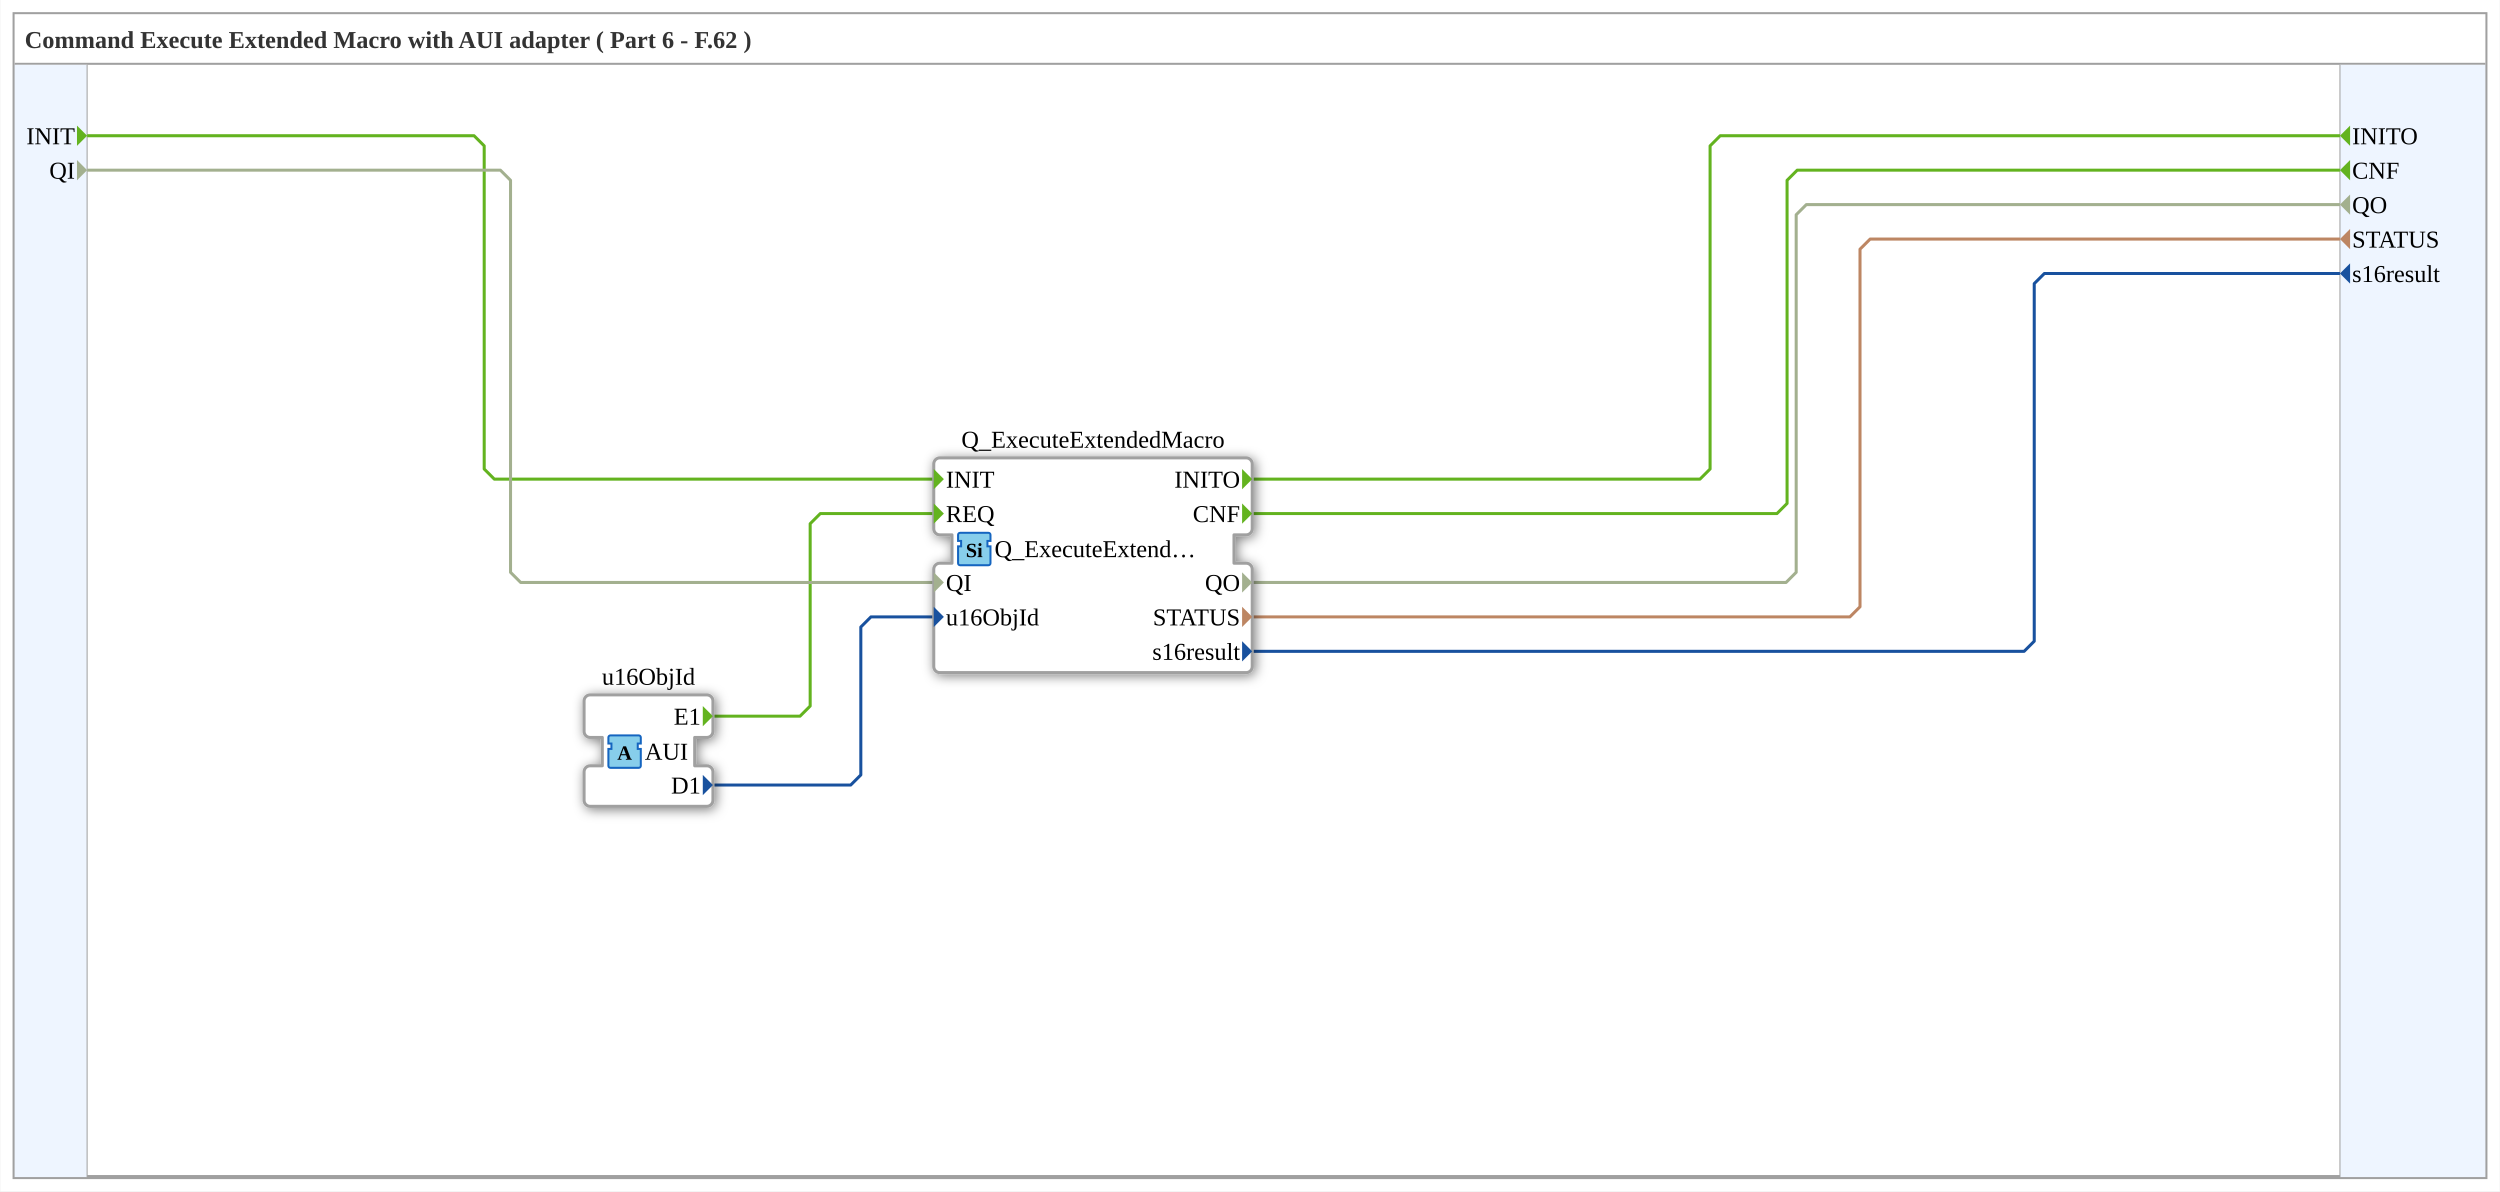
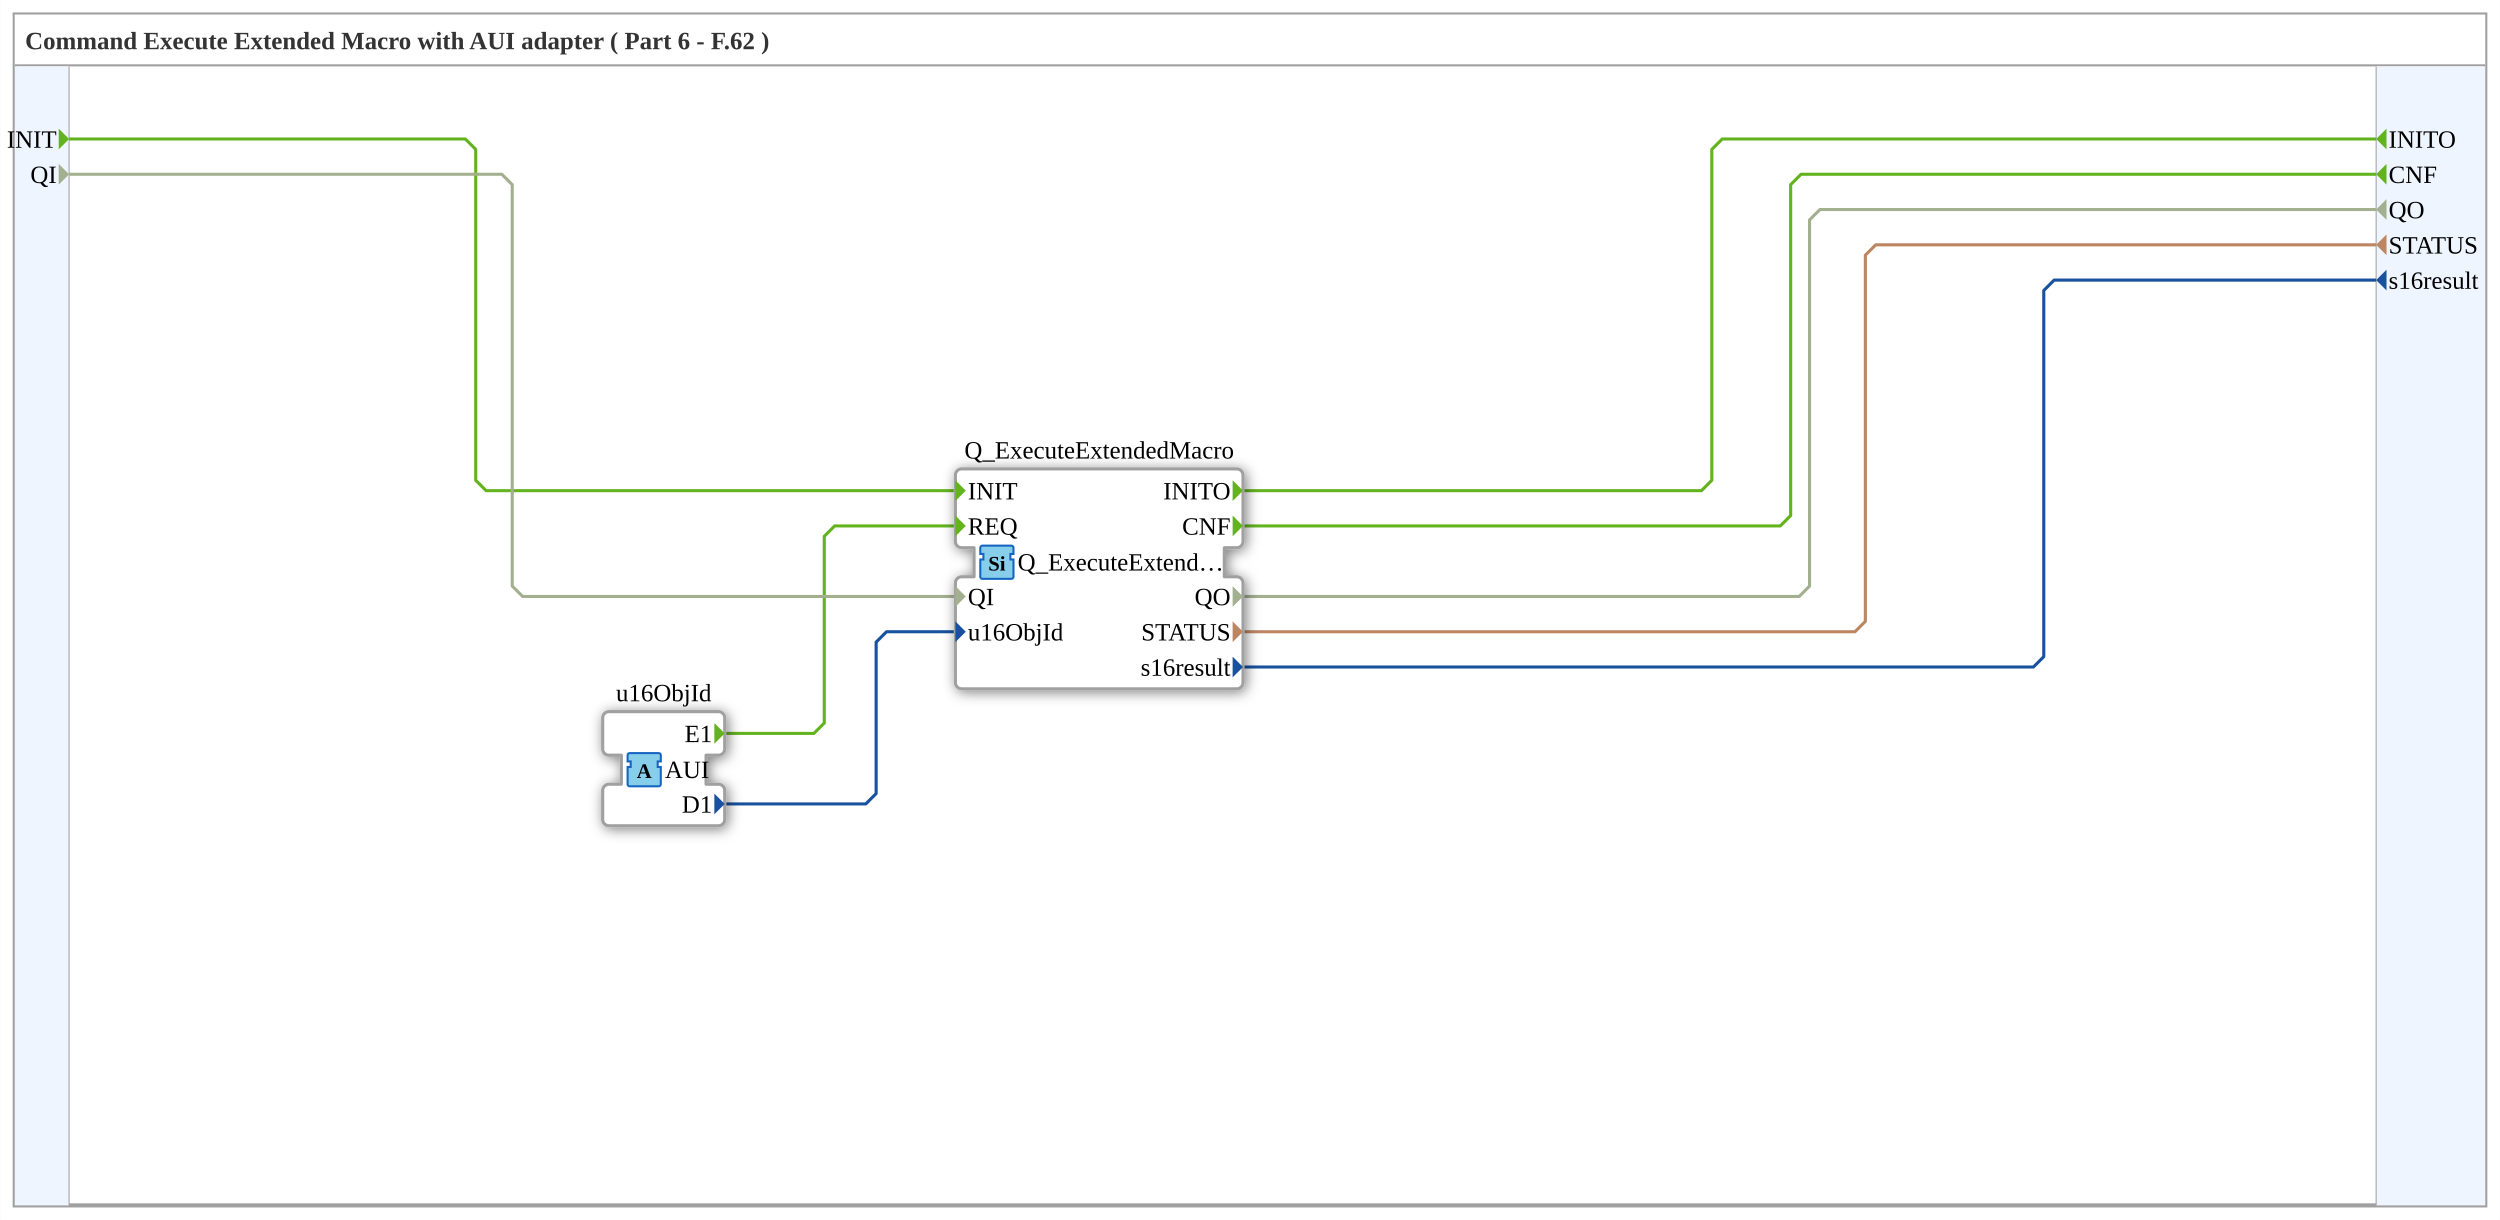
- <svg xmlns="http://www.w3.org/2000/svg" viewBox="-2.8 -151.0 1233.6 588.0" width="1234" height="588">
+ <svg xmlns="http://www.w3.org/2000/svg" viewBox="6.8 -151.0 1204.8 588.0" width="1205" height="588">
  <style>
    @font-face {
      font-family: "TGL 0-17_std";
      src: local("TGL 0-17_std"), url("../../../../../_static/fonts/TGL-0-17_std.ttf") format("truetype");
      font-style: normal;
      font-weight: normal;
    }
    @font-face {
      font-family: "TGL 0-17";
      src: local("TGL 0-17"), local("TGL 0-17 alt"), url("../../../../../_static/fonts/TGL-0-17_std.ttf") format("truetype");
      font-style: normal;
      font-weight: normal;
    }
    @font-face {
      font-family: "TGL 0-16_std";
      src: local("TGL 0-16_std"), url("../../../../../_static/fonts/TGL-0-16_std.ttf") format("truetype");
      font-style: normal;
      font-weight: normal;
    }
    @font-face {
      font-family: "TGL 0-16";
      src: local("TGL 0-16"), url("../../../../../_static/fonts/TGL-0-16_std.ttf") format("truetype");
      font-style: normal;
      font-weight: normal;
    }
  </style>
  <defs>
    <filter id="dropShadow" x="-20%" y="-20%" width="140%" height="140%">
      <feGaussianBlur in="SourceAlpha" stdDeviation="3" result="blur" />
      <feOffset in="blur" dx="1" dy="1" result="offsetBlur" />
      <feFlood flood-color="#000000" flood-opacity="0.5" result="shadowColor" />
      <feComposite in="shadowColor" in2="offsetBlur" operator="in" result="shadow" />
      <feMerge>
        <feMergeNode in="shadow" />
        <feMergeNode in="SourceGraphic" />
      </feMerge>
    </filter>
  </defs>
-   <rect x="-2.8" y="-151.0" width="1233.6" height="588.0" fill="white" />
-   <rect x="4.2" y="-144.0" width="1219.6" height="574.0" fill="none" stroke="#A0A0A0" stroke-width="2" />
-   <rect x="4.2" y="-144.0" width="1219.6" height="25.0" fill="white" stroke="none" />
-   <line x1="4.2" y1="-119.5" x2="1223.8" y2="-119.5" stroke="#A0A0A0" stroke-width="1" />
-   <text x="9.2" y="-127.3" font-family="'TGL 0-17_std', 'TGL 0-17', 'Times New Roman', Times, serif" font-size="12" font-weight="bold" fill="#333333">Command Execute Extended Macro with AUI adapter ( Part 6 - F.62 )</text>
+   <rect x="6.8" y="-151.0" width="1204.8" height="588.0" fill="white" />
+   <rect x="13.8" y="-144.0" width="1190.8" height="574.0" fill="none" stroke="#A0A0A0" stroke-width="2" />
+   <rect x="13.8" y="-144.0" width="1190.8" height="25.0" fill="white" stroke="none" />
+   <line x1="13.8" y1="-119.5" x2="1204.6" y2="-119.5" stroke="#A0A0A0" stroke-width="1" />
+   <text x="18.8" y="-127.3" font-family="'TGL 0-17_std', 'TGL 0-17', 'Times New Roman', Times, serif" font-size="12" font-weight="bold" fill="#333333">Command Execute Extended Macro with AUI adapter ( Part 6 - F.62 )</text>
  <g id="sidebars">
-     <rect x="4.2" y="-119.0" width="35.8" height="549.0" fill="#EEF5FF" stroke="none" />
+     <rect x="13.8" y="-119.0" width="26.2" height="549.0" fill="#EEF5FF" stroke="none" />
    <line x1="40.0" y1="-119.0" x2="40.0" y2="430.0" stroke="#A0A0A0" stroke-width="0.5" />
-     <rect x="1152.0" y="-119.0" width="71.8" height="549.0" fill="#EEF5FF" stroke="none" />
+     <rect x="1152.0" y="-119.0" width="52.6" height="549.0" fill="#EEF5FF" stroke="none" />
    <line x1="1152.0" y1="-119.0" x2="1152.0" y2="430.0" stroke="#A0A0A0" stroke-width="0.5" />
  </g>
  <g id="connections">
-     <polyline points="40.0,-84.0 231.0,-84.0 236.0,-79.0 236.0,80.5 241.0,85.5 457.9,85.5" fill="none" stroke="#63B31F" stroke-width="1.5" stroke-linejoin="round" />
-     <polyline points="615.1,85.5 836.1,85.5 841.1,80.5 841.1,-79.0 846.1,-84.0 1152.0,-84.0" fill="none" stroke="#63B31F" stroke-width="1.5" stroke-linejoin="round" />
-     <polyline points="615.1,102.5 874.1,102.5 879.1,97.5 879.1,-62.0 884.1,-67.0 1152.0,-67.0" fill="none" stroke="#63B31F" stroke-width="1.5" stroke-linejoin="round" />
-     <polyline points="348.9,202.5 391.9,202.5 396.9,197.5 396.9,107.5 401.9,102.5 457.9,102.5" fill="none" stroke="#63B31F" stroke-width="1.5" stroke-linejoin="round" />
-     <polyline points="615.1,153.5 910.1,153.5 915.1,148.5 915.1,-28.0 920.1,-33.0 1152.0,-33.0" fill="none" stroke="#BD8663" stroke-width="1.5" stroke-linejoin="round" />
-     <polyline points="348.9,236.5 416.9,236.5 421.9,231.5 421.9,158.5 426.9,153.5 457.9,153.5" fill="none" stroke="#18519E" stroke-width="1.5" stroke-linejoin="round" />
-     <polyline points="615.1,170.5 996.1,170.5 1001.1,165.5 1001.1,-11.0 1006.1,-16.0 1152.0,-16.0" fill="none" stroke="#18519E" stroke-width="1.5" stroke-linejoin="round" />
-     <polyline points="40.0,-67.0 244.0,-67.0 249.0,-62.0 249.0,131.5 254.0,136.5 457.9,136.5" fill="none" stroke="#A3B08F" stroke-width="1.5" stroke-linejoin="round" />
-     <polyline points="615.1,136.5 878.6,136.5 883.6,131.5 883.6,-45.0 888.6,-50.0 1152.0,-50.0" fill="none" stroke="#A3B08F" stroke-width="1.5" stroke-linejoin="round" />
+     <polyline points="40.0,-84.0 231.0,-84.0 236.0,-79.0 236.0,80.5 241.0,85.5 467.2,85.5" fill="none" stroke="#63B31F" stroke-width="1.5" stroke-linejoin="round" />
+     <polyline points="605.8,85.5 826.8,85.5 831.8,80.5 831.8,-79.0 836.8,-84.0 1152.0,-84.0" fill="none" stroke="#63B31F" stroke-width="1.5" stroke-linejoin="round" />
+     <polyline points="605.8,102.5 864.8,102.5 869.8,97.5 869.8,-62.0 874.8,-67.0 1152.0,-67.0" fill="none" stroke="#63B31F" stroke-width="1.5" stroke-linejoin="round" />
+     <polyline points="356.0,202.5 399.0,202.5 404.0,197.5 404.0,107.5 409.0,102.5 467.2,102.5" fill="none" stroke="#63B31F" stroke-width="1.5" stroke-linejoin="round" />
+     <polyline points="605.8,153.5 900.8,153.5 905.8,148.5 905.8,-28.0 910.8,-33.0 1152.0,-33.0" fill="none" stroke="#BD8663" stroke-width="1.5" stroke-linejoin="round" />
+     <polyline points="356.0,236.5 424.0,236.5 429.0,231.5 429.0,158.5 434.0,153.5 467.2,153.5" fill="none" stroke="#18519E" stroke-width="1.5" stroke-linejoin="round" />
+     <polyline points="605.8,170.5 986.8,170.5 991.8,165.5 991.8,-11.0 996.8,-16.0 1152.0,-16.0" fill="none" stroke="#18519E" stroke-width="1.5" stroke-linejoin="round" />
+     <polyline points="40.0,-67.0 248.6,-67.0 253.6,-62.0 253.6,131.5 258.6,136.5 467.2,136.5" fill="none" stroke="#A3B08F" stroke-width="1.5" stroke-linejoin="round" />
+     <polyline points="605.8,136.5 873.9,136.5 878.9,131.5 878.9,-45.0 883.9,-50.0 1152.0,-50.0" fill="none" stroke="#A3B08F" stroke-width="1.5" stroke-linejoin="round" />
  </g>
  <g id="interface_ports">
    <polygon points="35.0,-89.0 40.0,-84.0 35.0,-79.0" fill="#63B31F" />
    <text x="34.0" y="-79.8" font-family="'TGL 0-17_std', 'TGL 0-17', 'Times New Roman', Times, serif" font-size="12" fill="#000000" text-anchor="end">INIT</text>
    <polygon points="1157.0,-89.0 1152.0,-84.0 1157.0,-79.0" fill="#63B31F" />
    <text x="1158.0" y="-79.8" font-family="'TGL 0-17_std', 'TGL 0-17', 'Times New Roman', Times, serif" font-size="12" fill="#000000" text-anchor="start">INITO</text>
    <polygon points="1157.0,-72.0 1152.0,-67.0 1157.0,-62.0" fill="#63B31F" />
    <text x="1158.0" y="-62.8" font-family="'TGL 0-17_std', 'TGL 0-17', 'Times New Roman', Times, serif" font-size="12" fill="#000000" text-anchor="start">CNF</text>
    <polygon points="35.0,-72.0 40.0,-67.0 35.0,-62.0" fill="#A3B08F" />
    <text x="34.0" y="-62.8" font-family="'TGL 0-17_std', 'TGL 0-17', 'Times New Roman', Times, serif" font-size="12" fill="#000000" text-anchor="end">QI</text>
    <polygon points="1157.0,-55.0 1152.0,-50.0 1157.0,-45.0" fill="#A3B08F" />
    <text x="1158.0" y="-45.8" font-family="'TGL 0-17_std', 'TGL 0-17', 'Times New Roman', Times, serif" font-size="12" fill="#000000" text-anchor="start">QO</text>
    <polygon points="1157.0,-38.0 1152.0,-33.0 1157.0,-28.0" fill="#BD8663" />
    <text x="1158.0" y="-28.8" font-family="'TGL 0-17_std', 'TGL 0-17', 'Times New Roman', Times, serif" font-size="12" fill="#000000" text-anchor="start">STATUS</text>
    <polygon points="1157.0,-21.0 1152.0,-16.0 1157.0,-11.0" fill="#18519E" />
    <text x="1158.0" y="-11.8" font-family="'TGL 0-17_std', 'TGL 0-17', 'Times New Roman', Times, serif" font-size="12" fill="#000000" text-anchor="start">s16result</text>
  </g>
  <g id="instances">
-     <g id="fb_u16ObjId" transform="translate(285.3, 192.0)">
-       <path d="M 3 0             L 60.6 0             A 3 3 0 0 1 63.6 3             L 63.6 18             A 3 3 0 0 1 60.6 21             L 54.6 21             L 54.6 35             L 60.6 35             A 3 3 0 0 1 63.6 38             L 63.6 52             A 3 3 0 0 1 60.6 55             L 3 55             A 3 3 0 0 1 0 52             L 0 38             A 3 3 0 0 1 3 35             L 9 35             L 9 21             L 3 21             A 3 3 0 0 1 0 18             L 0 3             A 3 3 0 0 1 3 0             Z" fill="#FFFFFF" stroke="#A0A0A0" stroke-width="1.5" stroke-linejoin="round" filter="url(#dropShadow)" />
+     <g id="fb_u16ObjId" transform="translate(297.2, 192.0)">
+       <path d="M 3 0             L 55.812 0             A 3 3 0 0 1 58.812 3             L 58.812 18             A 3 3 0 0 1 55.812 21             L 49.812 21             L 49.812 35             L 55.812 35             A 3 3 0 0 1 58.812 38             L 58.812 52             A 3 3 0 0 1 55.812 55             L 3 55             A 3 3 0 0 1 0 52             L 0 38             A 3 3 0 0 1 3 35             L 9 35             L 9 21             L 3 21             A 3 3 0 0 1 0 18             L 0 3             A 3 3 0 0 1 3 0             Z" fill="#FFFFFF" stroke="#A0A0A0" stroke-width="1.5" stroke-linejoin="round" filter="url(#dropShadow)" />
      <path d="M 13.0 20.0             L 27.0 20.0             A 1 1 0 0 1 28.0 21.0             L 28.0 24.0             L 26.5 24.0             L 26.5 26.667             L 28.0 26.667             L 28.0 35.0             A 1 1 0 0 1 27.0 36.0             L 13.0 36.0             A 1 1 0 0 1 12.0 35.0             L 12.0 26.667             L 13.5 26.667             L 13.5 24.0             L 12.0 24.0             L 12.0 21.0             A 1 1 0 0 1 13.0 20.0             Z" fill="#87CEEB" stroke="#1565C0" stroke-width="1" />
      <text x="20.0" y="32.0" font-family="'TGL 0-17_std', 'TGL 0-17', 'Times New Roman', Times, serif" font-size="10" font-weight="bold" fill="#000000" text-anchor="middle">A</text>
      <text x="30.0" y="32.0" font-family="'TGL 0-16_std', 'TGL 0-16', 'Times New Roman', Times, serif" font-size="12" fill="#000000">AUI</text>
-       <polygon points="58.6,5.5 63.6,10.5 58.6,15.5" fill="#63B31F" />
-       <text x="57.6" y="14.7" font-family="'TGL 0-17_std', 'TGL 0-17', 'Times New Roman', Times, serif" font-size="12" fill="#000000" text-anchor="end">E1</text>
-       <polygon points="58.6,39.5 63.6,44.5 58.6,49.5" fill="#18519E" />
-       <text x="57.6" y="48.7" font-family="'TGL 0-17_std', 'TGL 0-17', 'Times New Roman', Times, serif" font-size="12" fill="#000000" text-anchor="end">D1</text>
-       <text x="31.8" y="-5" font-family="'TGL 0-17_std', 'TGL 0-17', 'Times New Roman', Times, serif" font-size="12" fill="#000000" text-anchor="middle">u16ObjId</text>
+       <polygon points="53.812,5.5 58.812,10.5 53.812,15.5" fill="#63B31F" />
+       <text x="52.812" y="14.7" font-family="'TGL 0-17_std', 'TGL 0-17', 'Times New Roman', Times, serif" font-size="12" fill="#000000" text-anchor="end">E1</text>
+       <polygon points="53.812,39.5 58.812,44.5 53.812,49.5" fill="#18519E" />
+       <text x="52.812" y="48.7" font-family="'TGL 0-17_std', 'TGL 0-17', 'Times New Roman', Times, serif" font-size="12" fill="#000000" text-anchor="end">D1</text>
+       <text x="29.406" y="-5" font-family="'TGL 0-17_std', 'TGL 0-17', 'Times New Roman', Times, serif" font-size="12" fill="#000000" text-anchor="middle">u16ObjId</text>
    </g>
-     <g id="fb_Q_ExecuteExtendedMacro" transform="translate(457.9, 75.0)">
-       <path d="M 3 0             L 154.2 0             A 3 3 0 0 1 157.2 3             L 157.2 35             A 3 3 0 0 1 154.2 38             L 148.2 38             L 148.2 52             L 154.2 52             A 3 3 0 0 1 157.2 55             L 157.2 103             A 3 3 0 0 1 154.2 106             L 3 106             A 3 3 0 0 1 0 103             L 0 55             A 3 3 0 0 1 3 52             L 9 52             L 9 38             L 3 38             A 3 3 0 0 1 0 35             L 0 3             A 3 3 0 0 1 3 0             Z" fill="#FFFFFF" stroke="#A0A0A0" stroke-width="1.5" stroke-linejoin="round" filter="url(#dropShadow)" />
+     <g id="fb_Q_ExecuteExtendedMacro" transform="translate(467.2, 75.0)">
+       <path d="M 3 0             L 135.625 0             A 3 3 0 0 1 138.625 3             L 138.625 35             A 3 3 0 0 1 135.625 38             L 129.625 38             L 129.625 52             L 135.625 52             A 3 3 0 0 1 138.625 55             L 138.625 103             A 3 3 0 0 1 135.625 106             L 3 106             A 3 3 0 0 1 0 103             L 0 55             A 3 3 0 0 1 3 52             L 9 52             L 9 38             L 3 38             A 3 3 0 0 1 0 35             L 0 3             A 3 3 0 0 1 3 0             Z" fill="#FFFFFF" stroke="#A0A0A0" stroke-width="1.5" stroke-linejoin="round" filter="url(#dropShadow)" />
      <path d="M 13.0 37.0             L 27.0 37.0             A 1 1 0 0 1 28.0 38.0             L 28.0 41.0             L 26.5 41.0             L 26.5 43.667             L 28.0 43.667             L 28.0 52.0             A 1 1 0 0 1 27.0 53.0             L 13.0 53.0             A 1 1 0 0 1 12.0 52.0             L 12.0 43.667             L 13.5 43.667             L 13.5 41.0             L 12.0 41.0             L 12.0 38.0             A 1 1 0 0 1 13.0 37.0             Z" fill="#87CEEB" stroke="#1565C0" stroke-width="1" />
      <text x="20.0" y="49.0" font-family="'TGL 0-17_std', 'TGL 0-17', 'Times New Roman', Times, serif" font-size="10" font-weight="bold" fill="#000000" text-anchor="middle">Si</text>
      <text x="30.0" y="49.0" font-family="'TGL 0-16_std', 'TGL 0-16', 'Times New Roman', Times, serif" font-size="12" fill="#000000">Q_ExecuteExtend…</text>
      <polygon points="0,5.5 5,10.5 0,15.5" fill="#63B31F" />
      <text x="6" y="14.7" font-family="'TGL 0-17_std', 'TGL 0-17', 'Times New Roman', Times, serif" font-size="12" fill="#000000">INIT</text>
      <polygon points="0,22.5 5,27.5 0,32.5" fill="#63B31F" />
      <text x="6" y="31.7" font-family="'TGL 0-17_std', 'TGL 0-17', 'Times New Roman', Times, serif" font-size="12" fill="#000000">REQ</text>
-       <polygon points="152.2,5.5 157.2,10.5 152.2,15.5" fill="#63B31F" />
-       <text x="151.2" y="14.7" font-family="'TGL 0-17_std', 'TGL 0-17', 'Times New Roman', Times, serif" font-size="12" fill="#000000" text-anchor="end">INITO</text>
-       <polygon points="152.2,22.5 157.2,27.5 152.2,32.5" fill="#63B31F" />
-       <text x="151.2" y="31.7" font-family="'TGL 0-17_std', 'TGL 0-17', 'Times New Roman', Times, serif" font-size="12" fill="#000000" text-anchor="end">CNF</text>
+       <polygon points="133.625,5.5 138.625,10.5 133.625,15.5" fill="#63B31F" />
+       <text x="132.625" y="14.7" font-family="'TGL 0-17_std', 'TGL 0-17', 'Times New Roman', Times, serif" font-size="12" fill="#000000" text-anchor="end">INITO</text>
+       <polygon points="133.625,22.5 138.625,27.5 133.625,32.5" fill="#63B31F" />
+       <text x="132.625" y="31.7" font-family="'TGL 0-17_std', 'TGL 0-17', 'Times New Roman', Times, serif" font-size="12" fill="#000000" text-anchor="end">CNF</text>
      <polygon points="0,56.5 5,61.5 0,66.5" fill="#A3B08F" />
      <text x="6" y="65.7" font-family="'TGL 0-17_std', 'TGL 0-17', 'Times New Roman', Times, serif" font-size="12" fill="#000000">QI</text>
      <polygon points="0,73.5 5,78.5 0,83.5" fill="#18519E" />
      <text x="6" y="82.7" font-family="'TGL 0-17_std', 'TGL 0-17', 'Times New Roman', Times, serif" font-size="12" fill="#000000">u16ObjId</text>
-       <polygon points="152.2,56.5 157.2,61.5 152.2,66.5" fill="#A3B08F" />
-       <text x="151.2" y="65.7" font-family="'TGL 0-17_std', 'TGL 0-17', 'Times New Roman', Times, serif" font-size="12" fill="#000000" text-anchor="end">QO</text>
-       <polygon points="152.2,73.5 157.2,78.5 152.2,83.5" fill="#BD8663" />
-       <text x="151.2" y="82.7" font-family="'TGL 0-17_std', 'TGL 0-17', 'Times New Roman', Times, serif" font-size="12" fill="#000000" text-anchor="end">STATUS</text>
-       <polygon points="152.2,90.5 157.2,95.5 152.2,100.5" fill="#18519E" />
-       <text x="151.2" y="99.7" font-family="'TGL 0-17_std', 'TGL 0-17', 'Times New Roman', Times, serif" font-size="12" fill="#000000" text-anchor="end">s16result</text>
-       <text x="78.6" y="-5" font-family="'TGL 0-17_std', 'TGL 0-17', 'Times New Roman', Times, serif" font-size="12" fill="#000000" text-anchor="middle">Q_ExecuteExtendedMacro</text>
+       <polygon points="133.625,56.5 138.625,61.5 133.625,66.5" fill="#A3B08F" />
+       <text x="132.625" y="65.7" font-family="'TGL 0-17_std', 'TGL 0-17', 'Times New Roman', Times, serif" font-size="12" fill="#000000" text-anchor="end">QO</text>
+       <polygon points="133.625,73.5 138.625,78.5 133.625,83.5" fill="#BD8663" />
+       <text x="132.625" y="82.7" font-family="'TGL 0-17_std', 'TGL 0-17', 'Times New Roman', Times, serif" font-size="12" fill="#000000" text-anchor="end">STATUS</text>
+       <polygon points="133.625,90.5 138.625,95.5 133.625,100.5" fill="#18519E" />
+       <text x="132.625" y="99.7" font-family="'TGL 0-17_std', 'TGL 0-17', 'Times New Roman', Times, serif" font-size="12" fill="#000000" text-anchor="end">s16result</text>
+       <text x="69.312" y="-5" font-family="'TGL 0-17_std', 'TGL 0-17', 'Times New Roman', Times, serif" font-size="12" fill="#000000" text-anchor="middle">Q_ExecuteExtendedMacro</text>
    </g>
  </g>
</svg>
